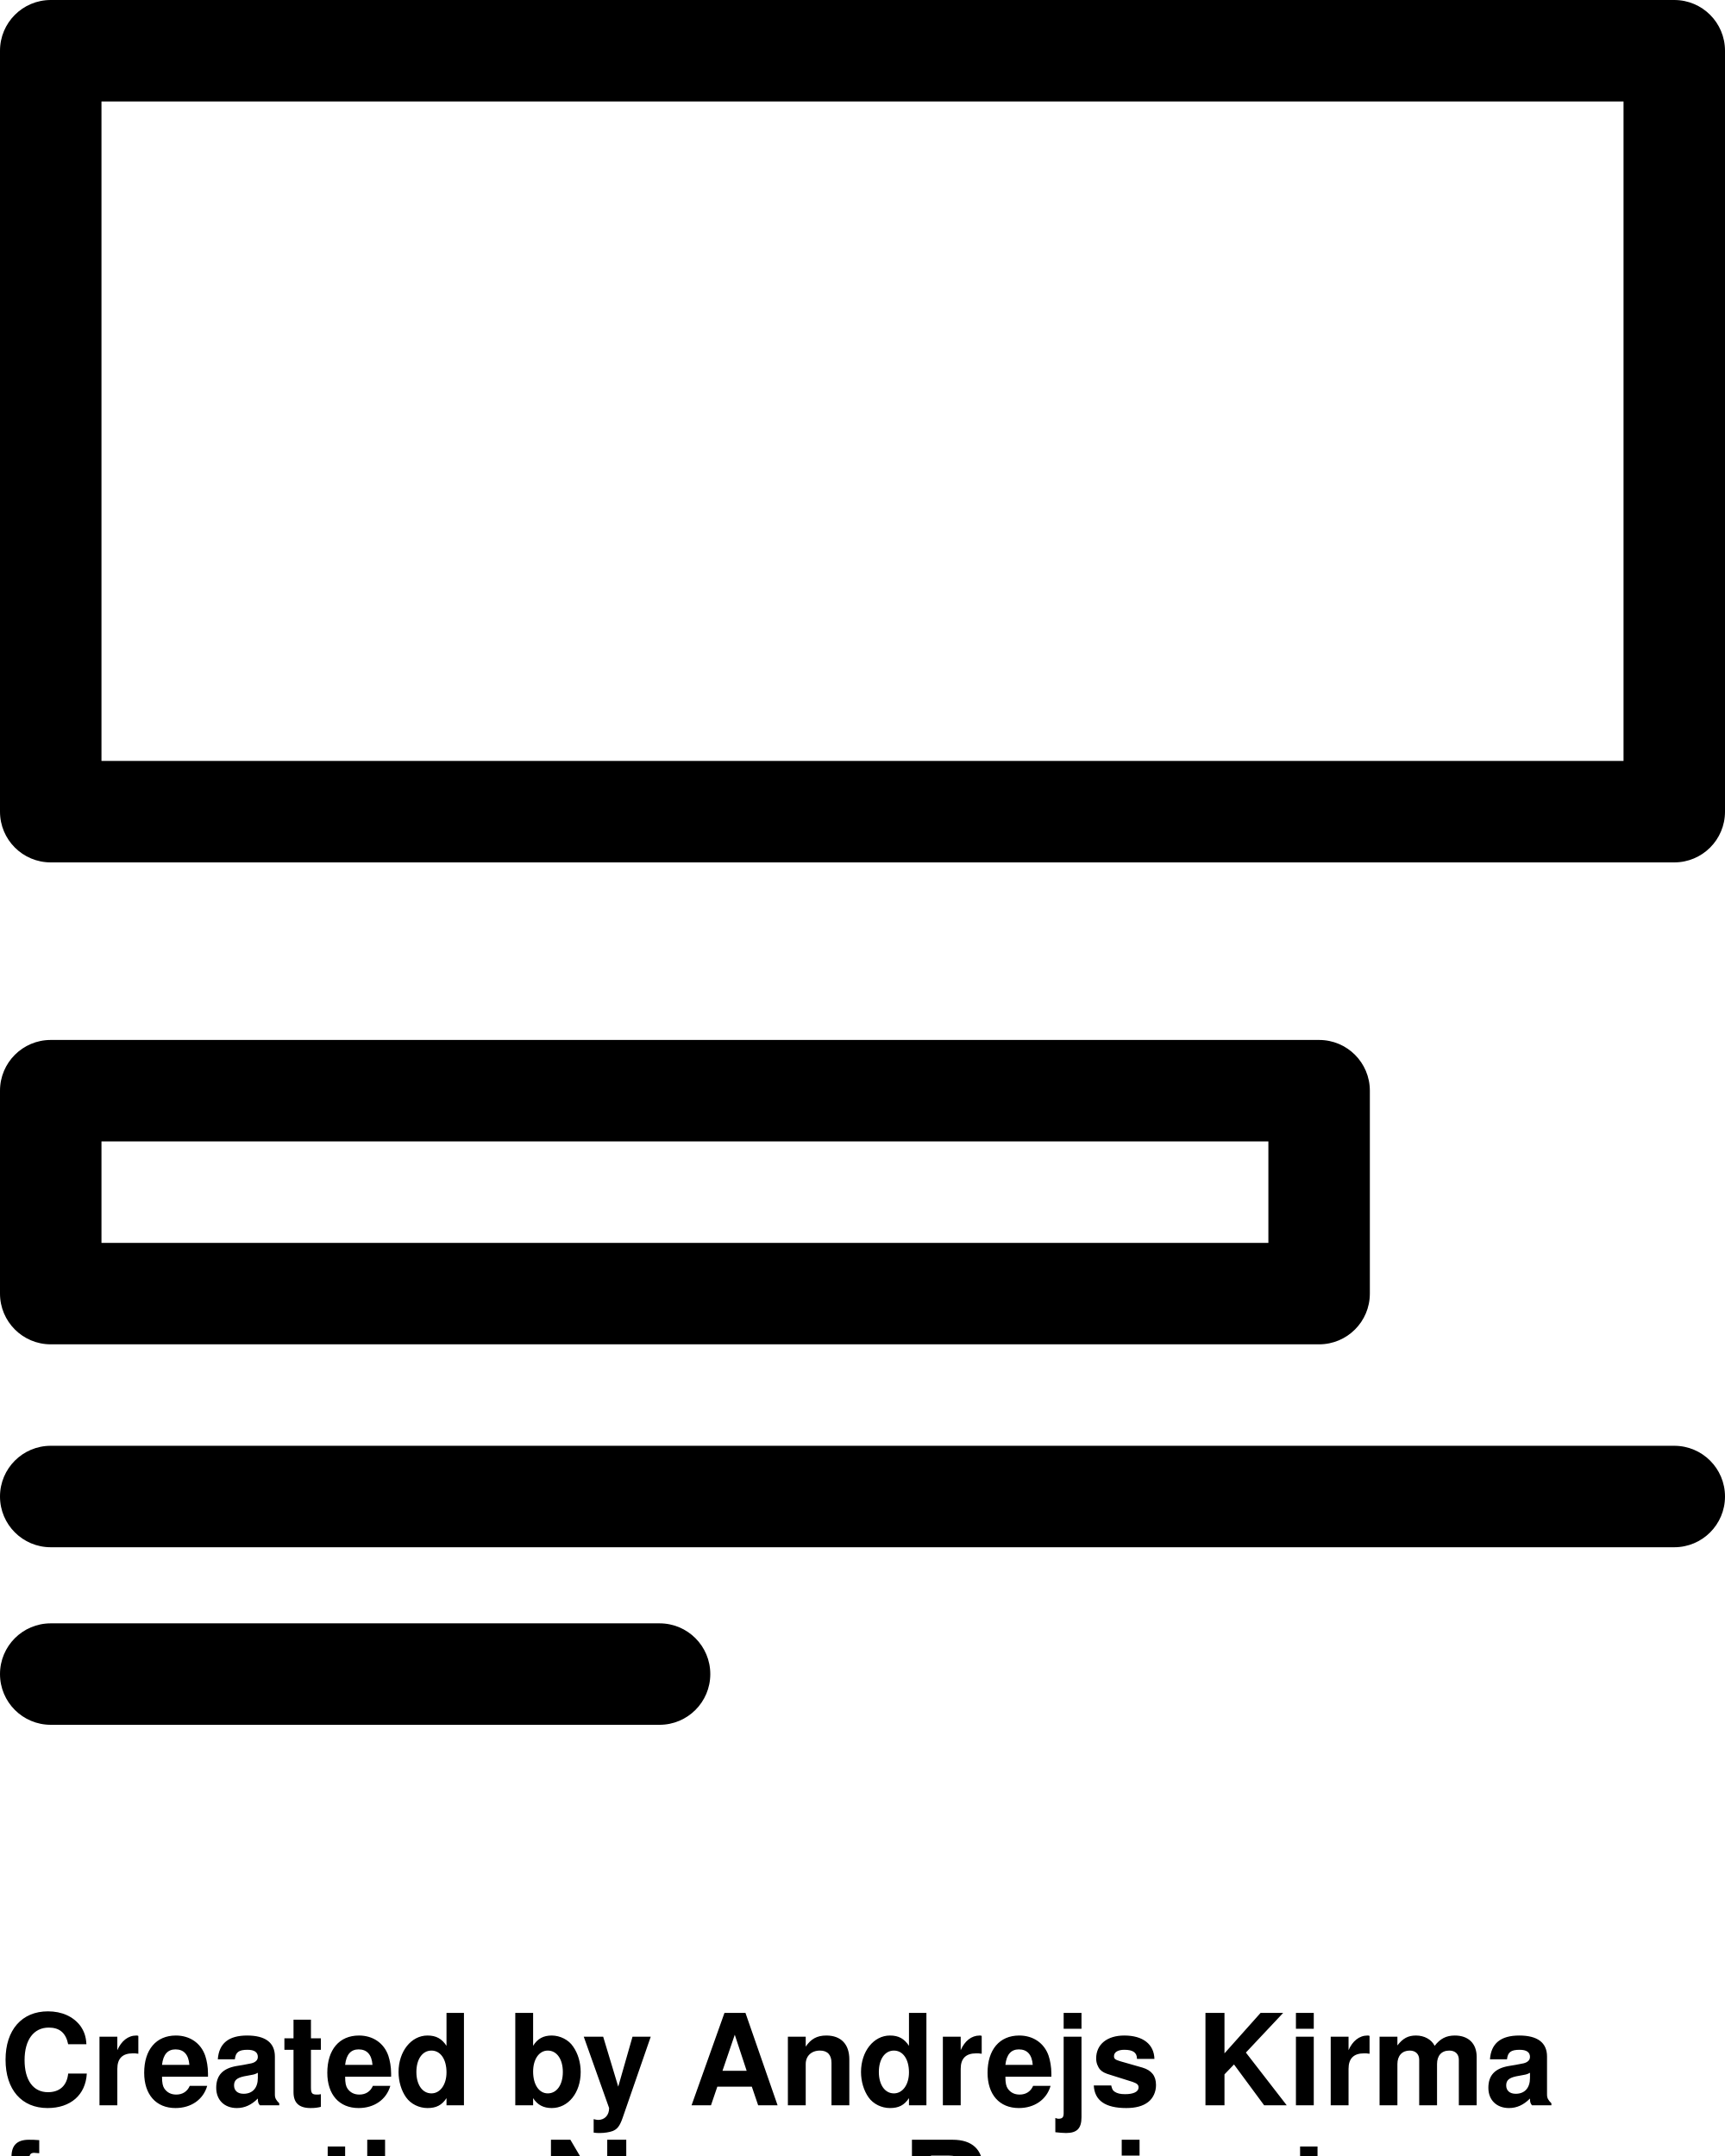
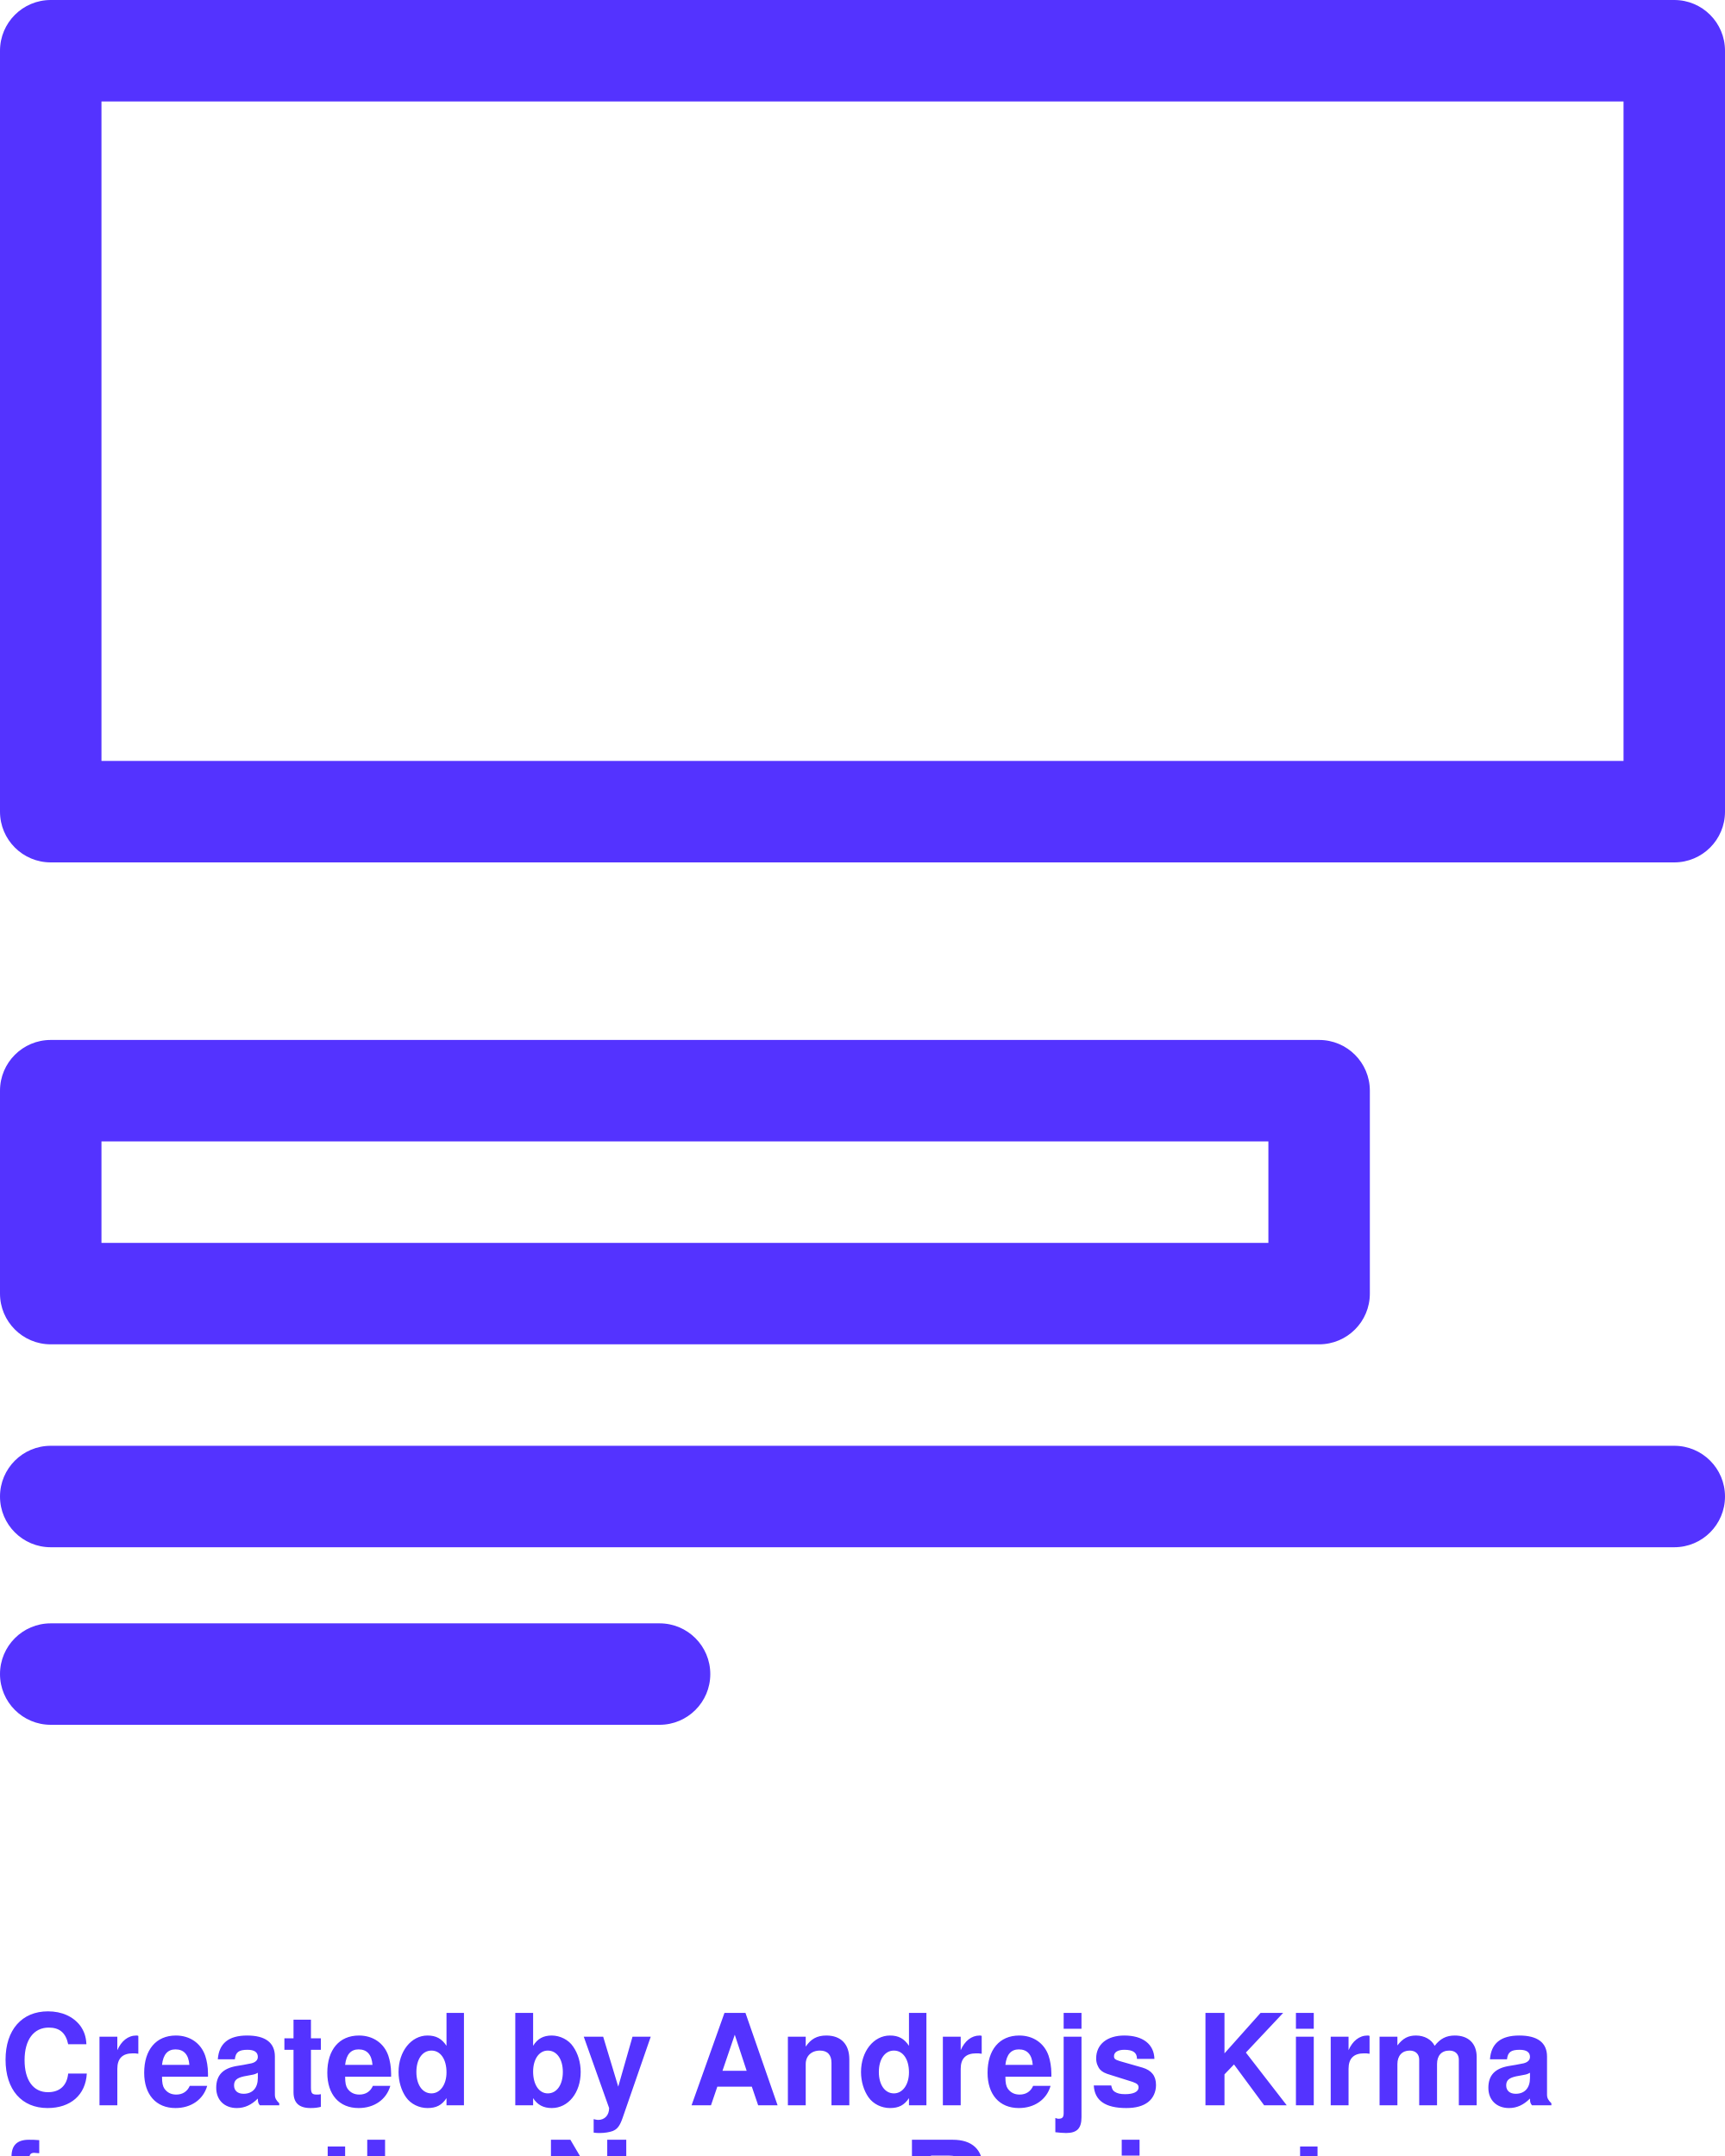
<svg xmlns="http://www.w3.org/2000/svg" viewBox="0 0 68 85" x="0px" y="0px">
-   <path fill="#000000" fill-rule="evenodd" d="M178,296 C176.895,296 176,296.895 176,298 L176,328 C176,329.105 176.895,330 178,330 L242,330 C243.105,330 244,329.105 244,328 L244,298 C244,296.895 243.105,296 242,296 L178,296 Z M240,300 L240,326 L180,326 L180,300 L240,300 Z M178,337 C176.895,337 176,337.895 176,339 L176,347 C176,348.105 176.895,349 178,349 L228,349 C229.105,349 230,348.105 230,347 L230,339 C230,337.895 229.105,337 228,337 L178,337 Z M226,341 L226,345 L180,345 L180,341 L226,341 Z M178,357 L242,357 C243.105,357 244,356.105 244,355 C244,353.895 243.105,353 242,353 L178,353 C176.895,353 176,353.895 176,355 C176,356.105 176.895,357 178,357 Z M178,364 L202,364 C203.105,364 204,363.105 204,362 C204,360.895 203.105,360 202,360 L178,360 C176.895,360 176,360.895 176,362 C176,363.105 176.895,364 178,364 Z" transform="translate(-176 -296)" />
-   <text x="0" y="83" fill="#000000" font-size="5px" font-weight="bold" font-family="'Helvetica Neue', Helvetica, Arial-Unicode, Arial, Sans-serif">Created by Andrejs Kirma</text>
-   <text x="0" y="88" fill="#000000" font-size="5px" font-weight="bold" font-family="'Helvetica Neue', Helvetica, Arial-Unicode, Arial, Sans-serif">from the Noun Project</text>
+   <path fill="#5433ff" fill-rule="evenodd" d="M178,296 C176.895,296 176,296.895 176,298 L176,328 C176,329.105 176.895,330 178,330 L242,330 C243.105,330 244,329.105 244,328 L244,298 C244,296.895 243.105,296 242,296 L178,296 Z M240,300 L240,326 L180,326 L180,300 L240,300 Z M178,337 C176.895,337 176,337.895 176,339 L176,347 C176,348.105 176.895,349 178,349 L228,349 C229.105,349 230,348.105 230,347 L230,339 C230,337.895 229.105,337 228,337 L178,337 Z M226,341 L226,345 L180,345 L180,341 L226,341 Z M178,357 L242,357 C243.105,357 244,356.105 244,355 C244,353.895 243.105,353 242,353 L178,353 C176.895,353 176,353.895 176,355 C176,356.105 176.895,357 178,357 Z M178,364 L202,364 C203.105,364 204,363.105 204,362 C204,360.895 203.105,360 202,360 L178,360 C176.895,360 176,360.895 176,362 C176,363.105 176.895,364 178,364 Z" transform="translate(-176 -296)" />
+   <text x="0" y="83" fill="#5433ff" font-size="5px" font-weight="bold" font-family="'Helvetica Neue', Helvetica, Arial-Unicode, Arial, Sans-serif">Created by Andrejs Kirma</text>
+   <text x="0" y="88" fill="#5433ff" font-size="5px" font-weight="bold" font-family="'Helvetica Neue', Helvetica, Arial-Unicode, Arial, Sans-serif">from the Noun Project</text>
</svg>
